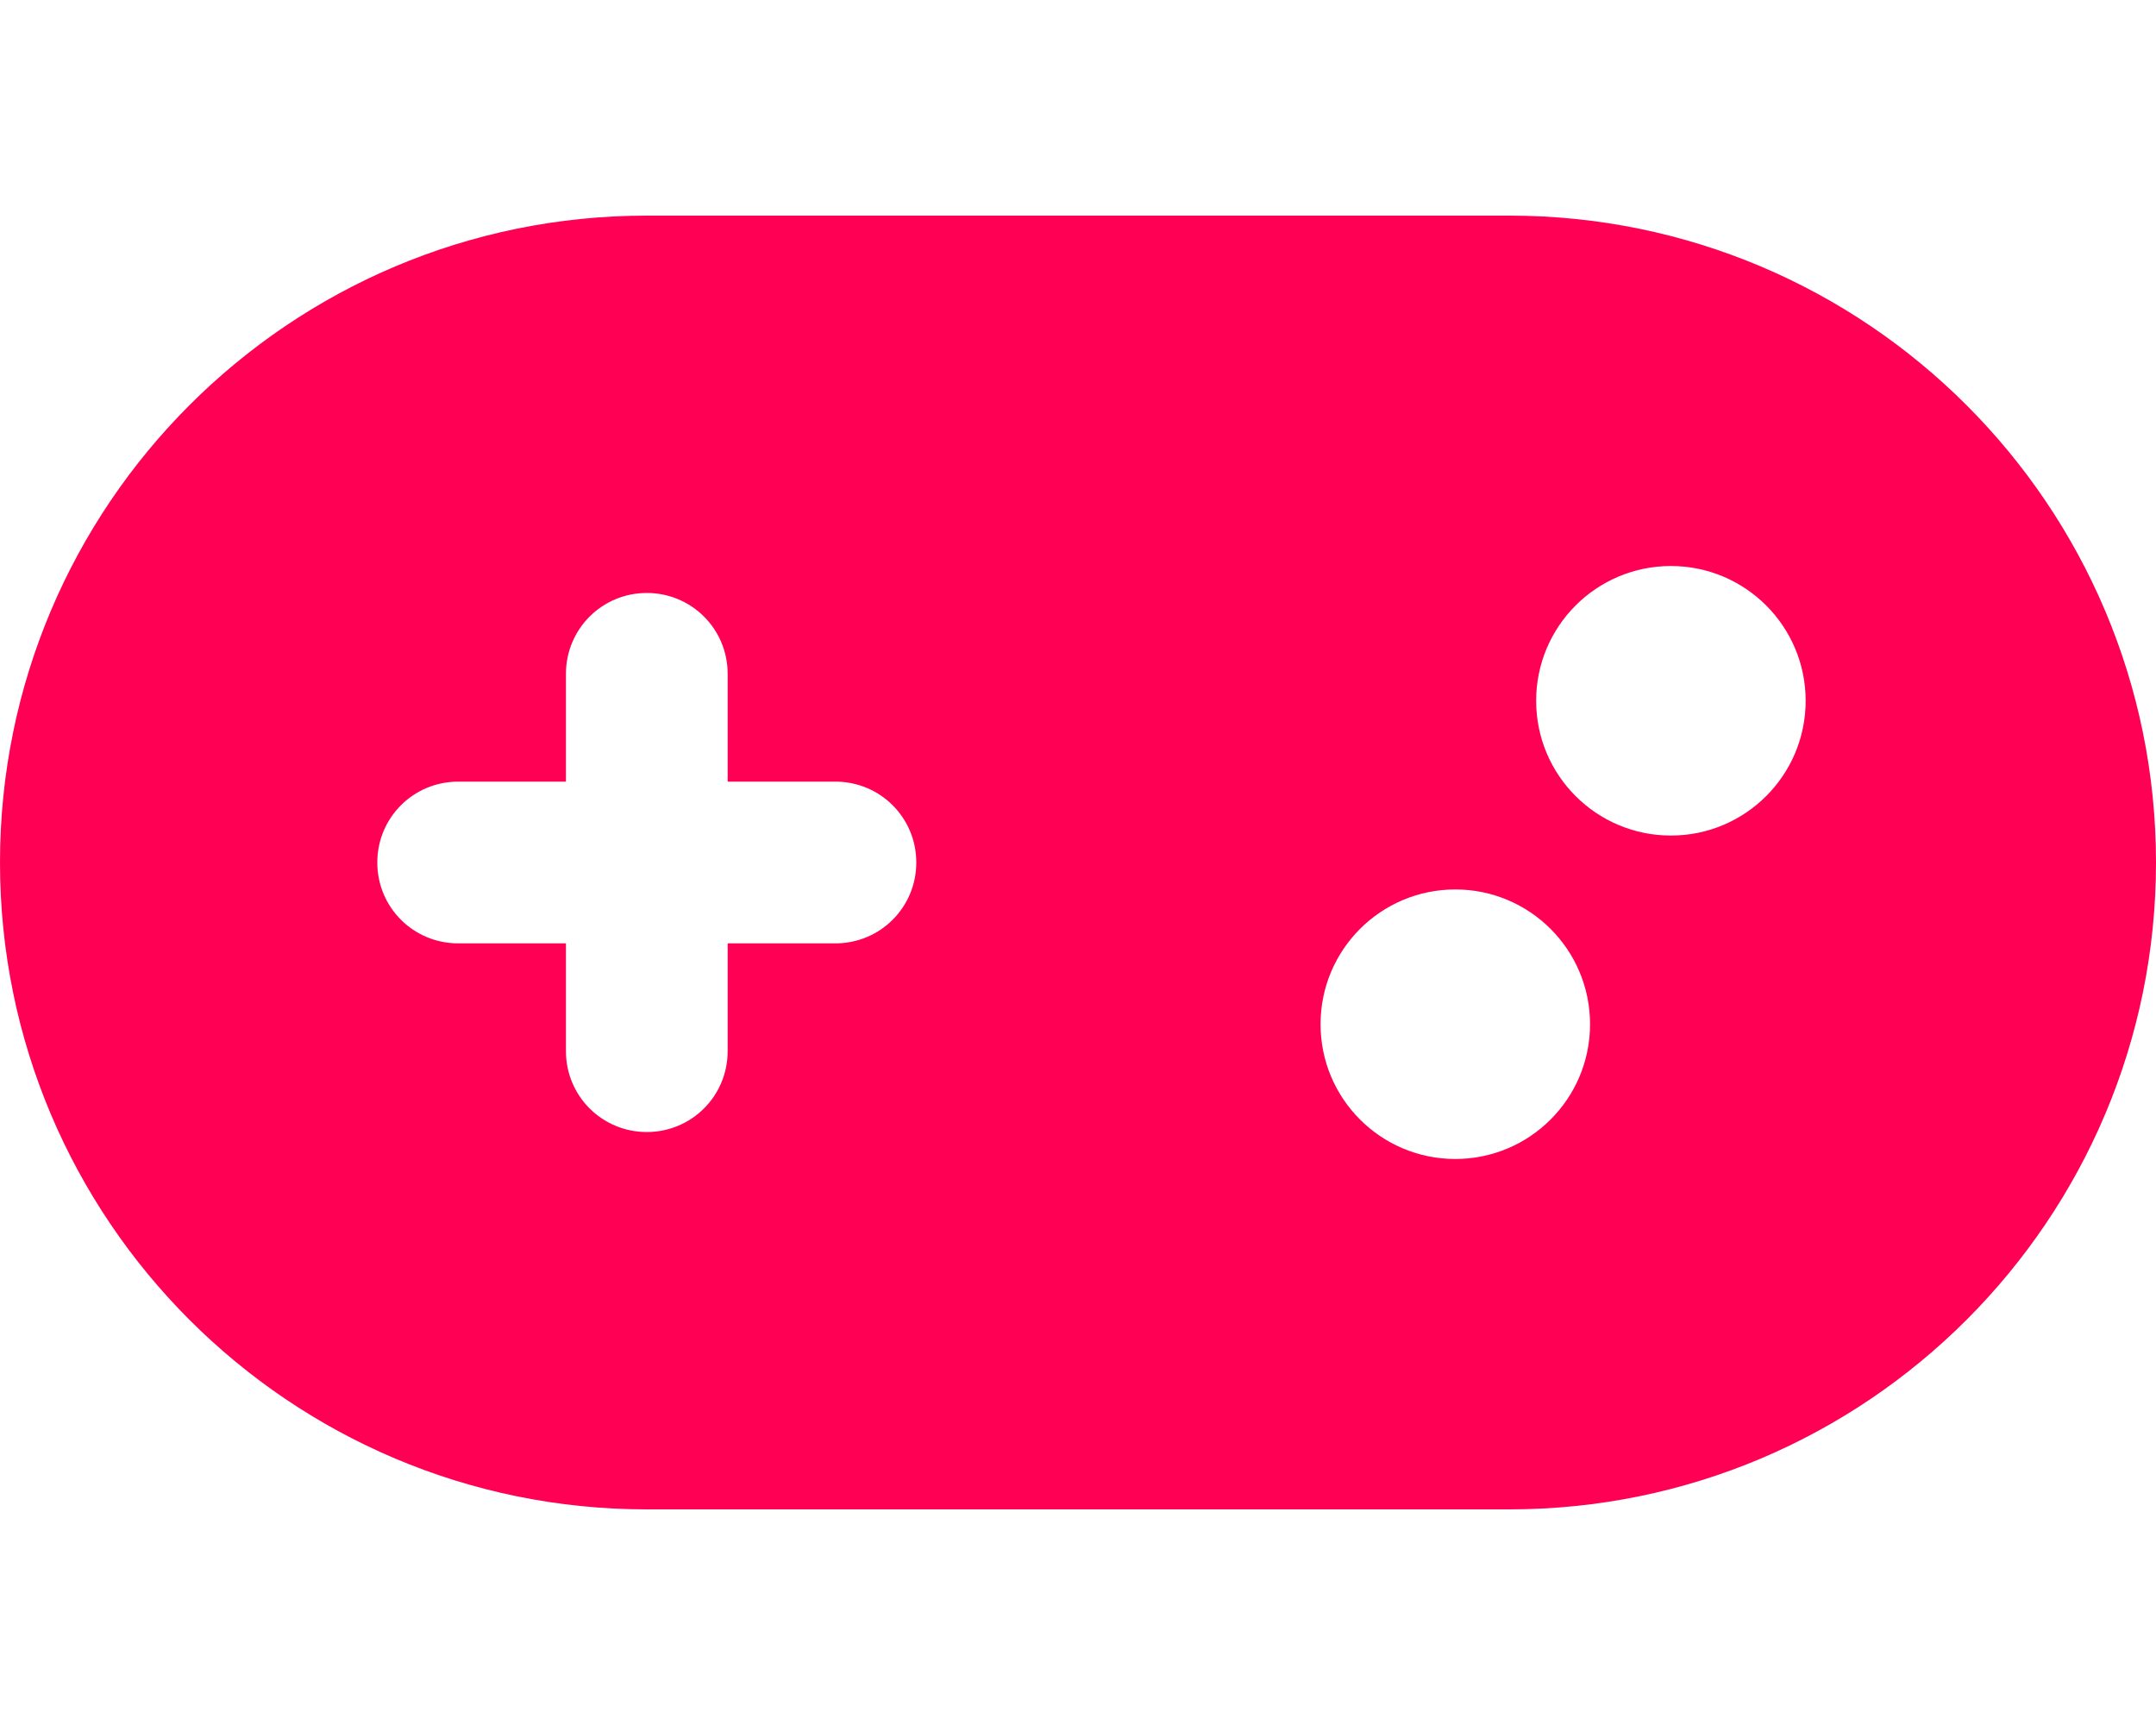
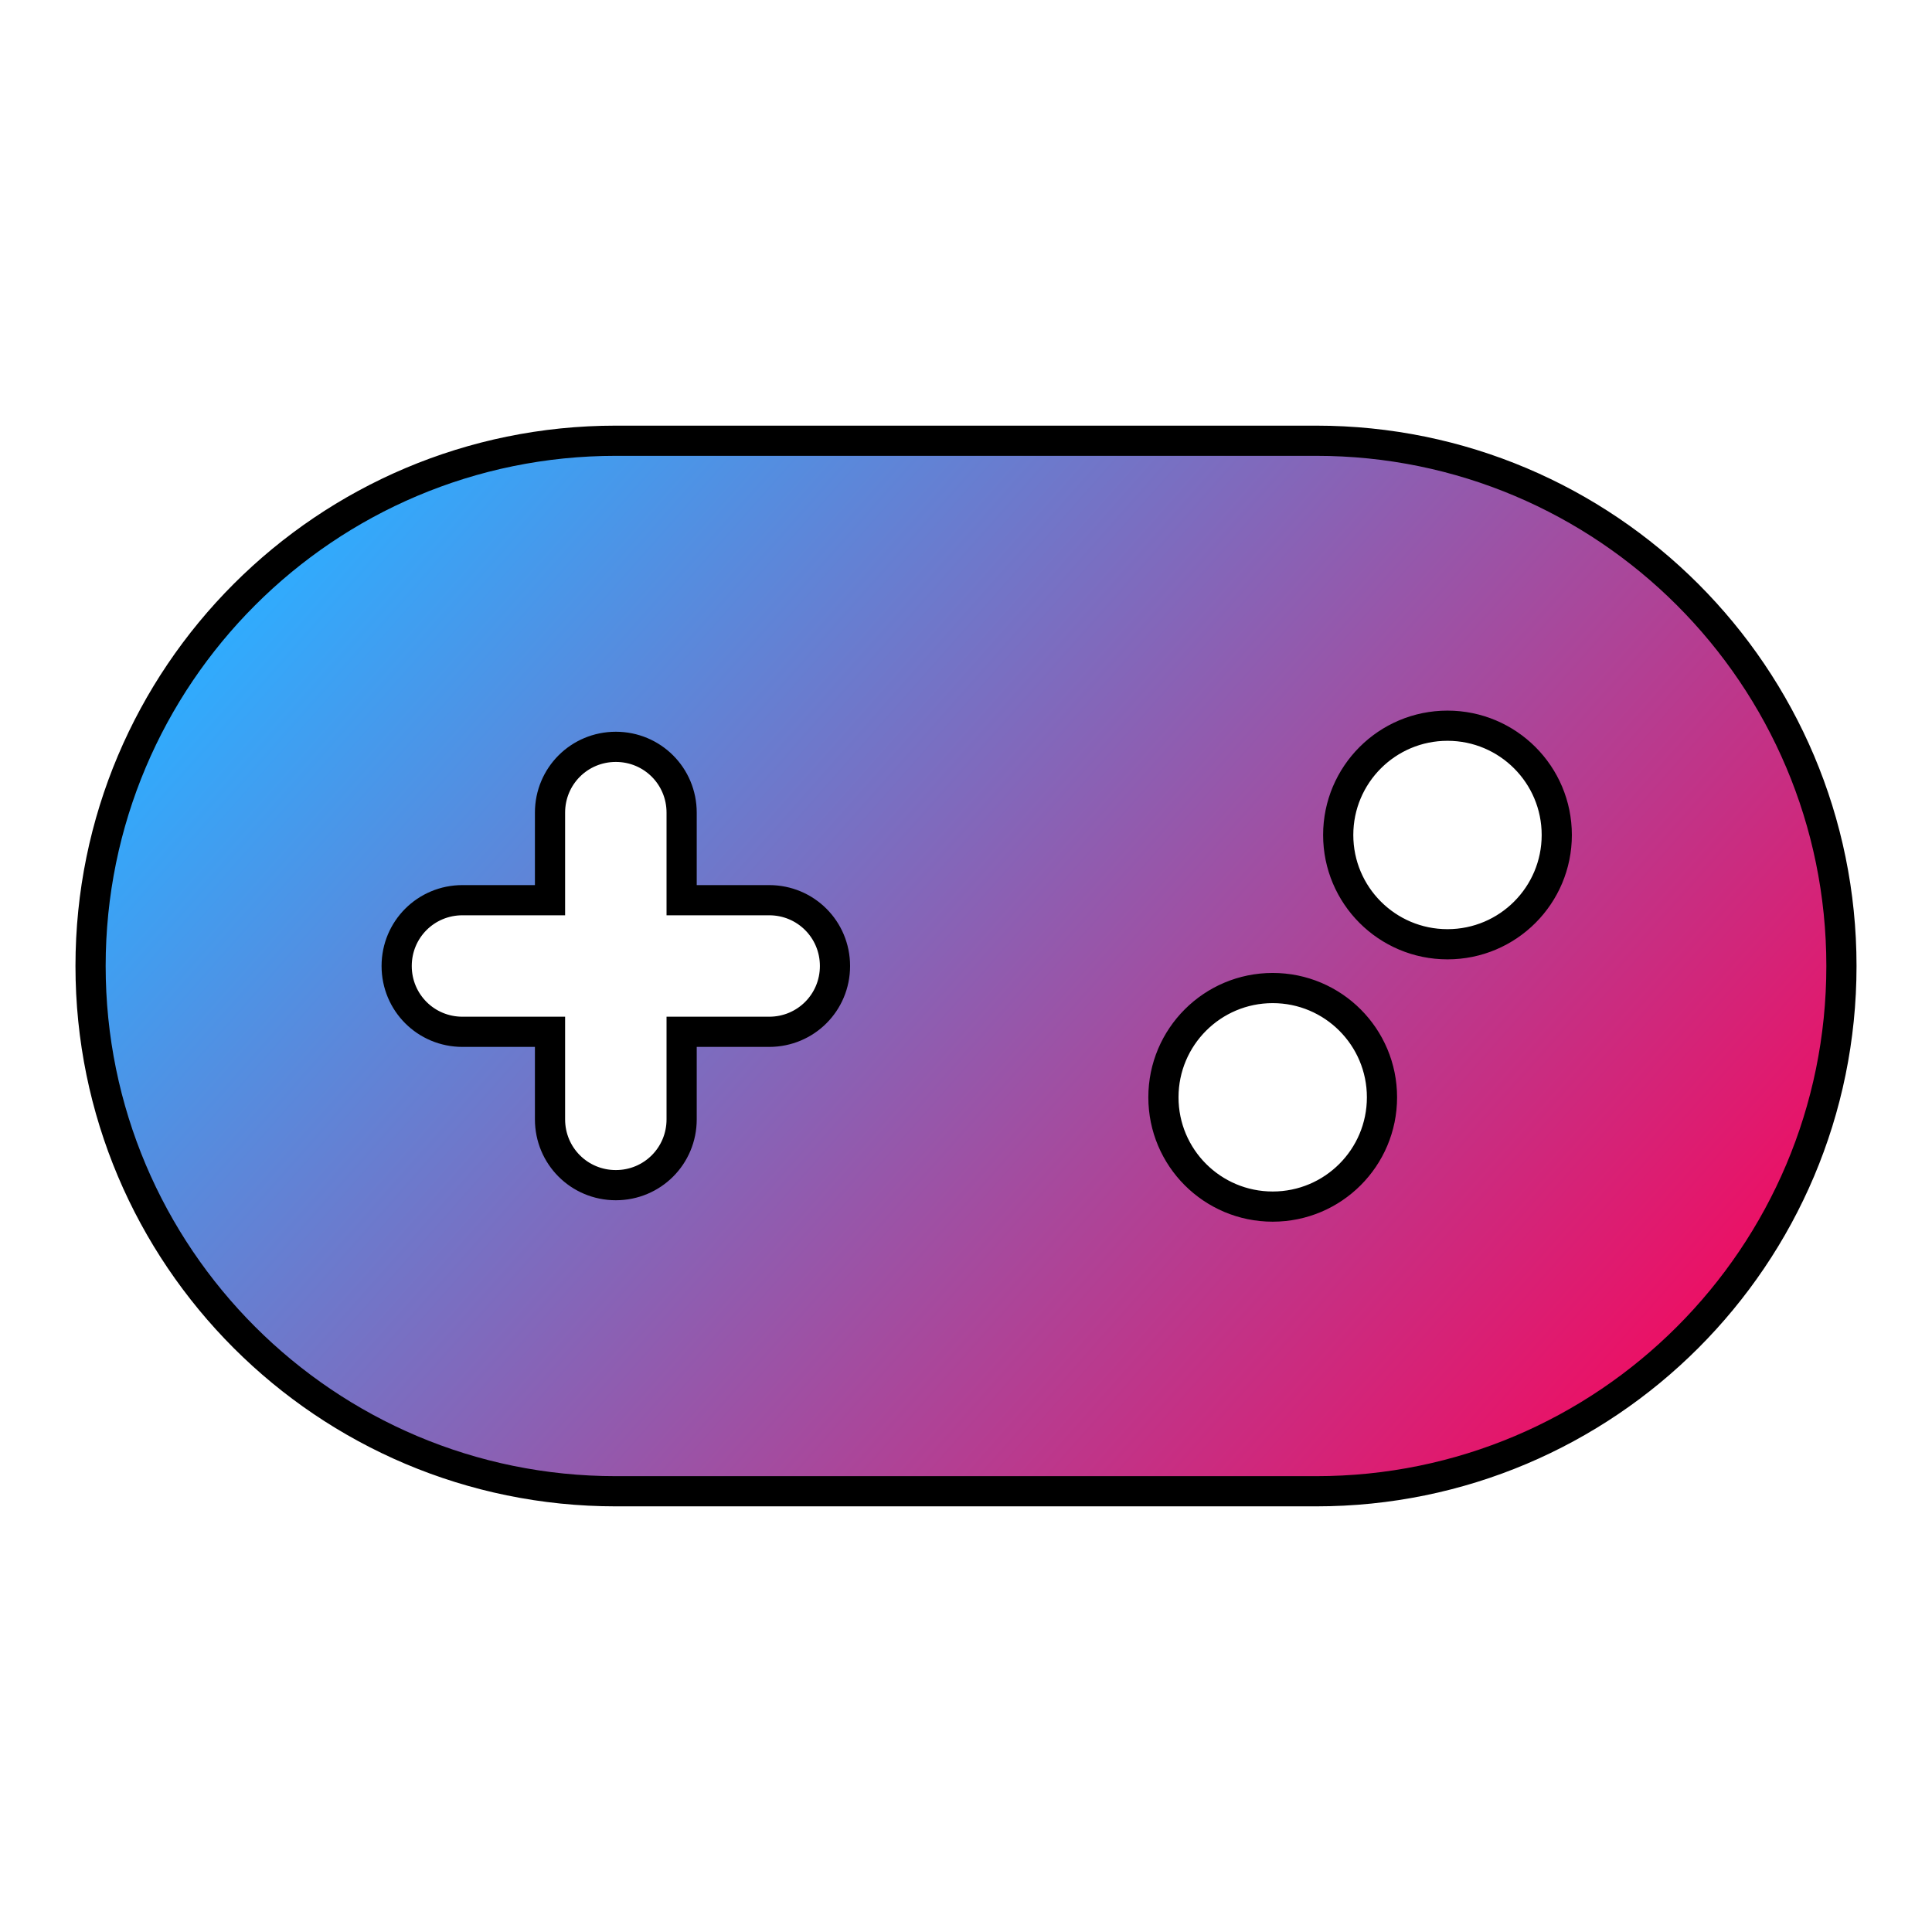
- <svg xmlns="http://www.w3.org/2000/svg" version="1.1" id="Layer_1" x="0px" y="0px" viewBox="0 0 640 512" style="enable-background:new 0 0 640 512;" xml:space="preserve">
+ <svg xmlns="http://www.w3.org/2000/svg" version="1.1" id="Layer_1" x="0px" y="0px" viewBox="0 0 640 640" style="enable-background:new 0 0 640 640;" xml:space="preserve">
  <style type="text/css">
- 	.st0{fill:#FF0055;}
+ 	.st0{fill:url(#SVGID_1_);stroke:#000000;stroke-width:10;stroke-miterlimit:10;}
</style>
-   <path class="st0" d="M192,64C86,64,0,150,0,256s86,192,192,192h256c106,0,192-86,192-192S554,64,448,64H192z M496,248  c-22.1,0-40-17.9-40-40s17.9-40,40-40c22.1,0,40,17.9,40,40S518.1,248,496,248z M472,304c0,22.1-17.9,40-40,40s-40-17.9-40-40  s17.9-40,40-40S472,281.9,472,304z M168,200c0-13.3,10.7-24,24-24s24,10.7,24,24v32h32c13.3,0,24,10.7,24,24c0,13.3-10.7,24-24,24  h-32v32c0,13.3-10.7,24-24,24s-24-10.7-24-24v-32h-32c-13.3,0-24-10.7-24-24s10.7-24,24-24h32V200z" />
+   <linearGradient id="SVGID_1_" gradientUnits="userSpaceOnUse" x1="123.736" y1="146.402" x2="554.01" y2="526.985">
+     <stop offset="0" style="stop-color:#2EADFF" />
+     <stop offset="1" style="stop-color:#FF0055" />
+   </linearGradient>
+   <path class="st0" d="M204,146c-96.1,0-174,77.9-174,174s77.9,174,174,174h232c96.1,0,174-77.9,174-174s-77.9-174-174-174H204z   M479.5,312.8c-20,0-36.2-16.2-36.2-36.2s16.2-36.2,36.2-36.2c20,0,36.2,16.2,36.2,36.2S499.5,312.8,479.5,312.8z M457.8,363.5  c0,20-16.2,36.2-36.2,36.2s-36.2-16.2-36.2-36.2s16.2-36.2,36.2-36.2S457.8,343.5,457.8,363.5z M182.2,269.2  c0-12.1,9.7-21.8,21.8-21.8s21.8,9.7,21.8,21.8v29h29c12.1,0,21.8,9.7,21.8,21.8c0,12.1-9.7,21.8-21.8,21.8h-29v29  c0,12.1-9.7,21.8-21.8,21.8s-21.8-9.7-21.8-21.8v-29h-29c-12.1,0-21.8-9.7-21.8-21.8s9.7-21.8,21.8-21.8h29V269.2z" />
</svg>
